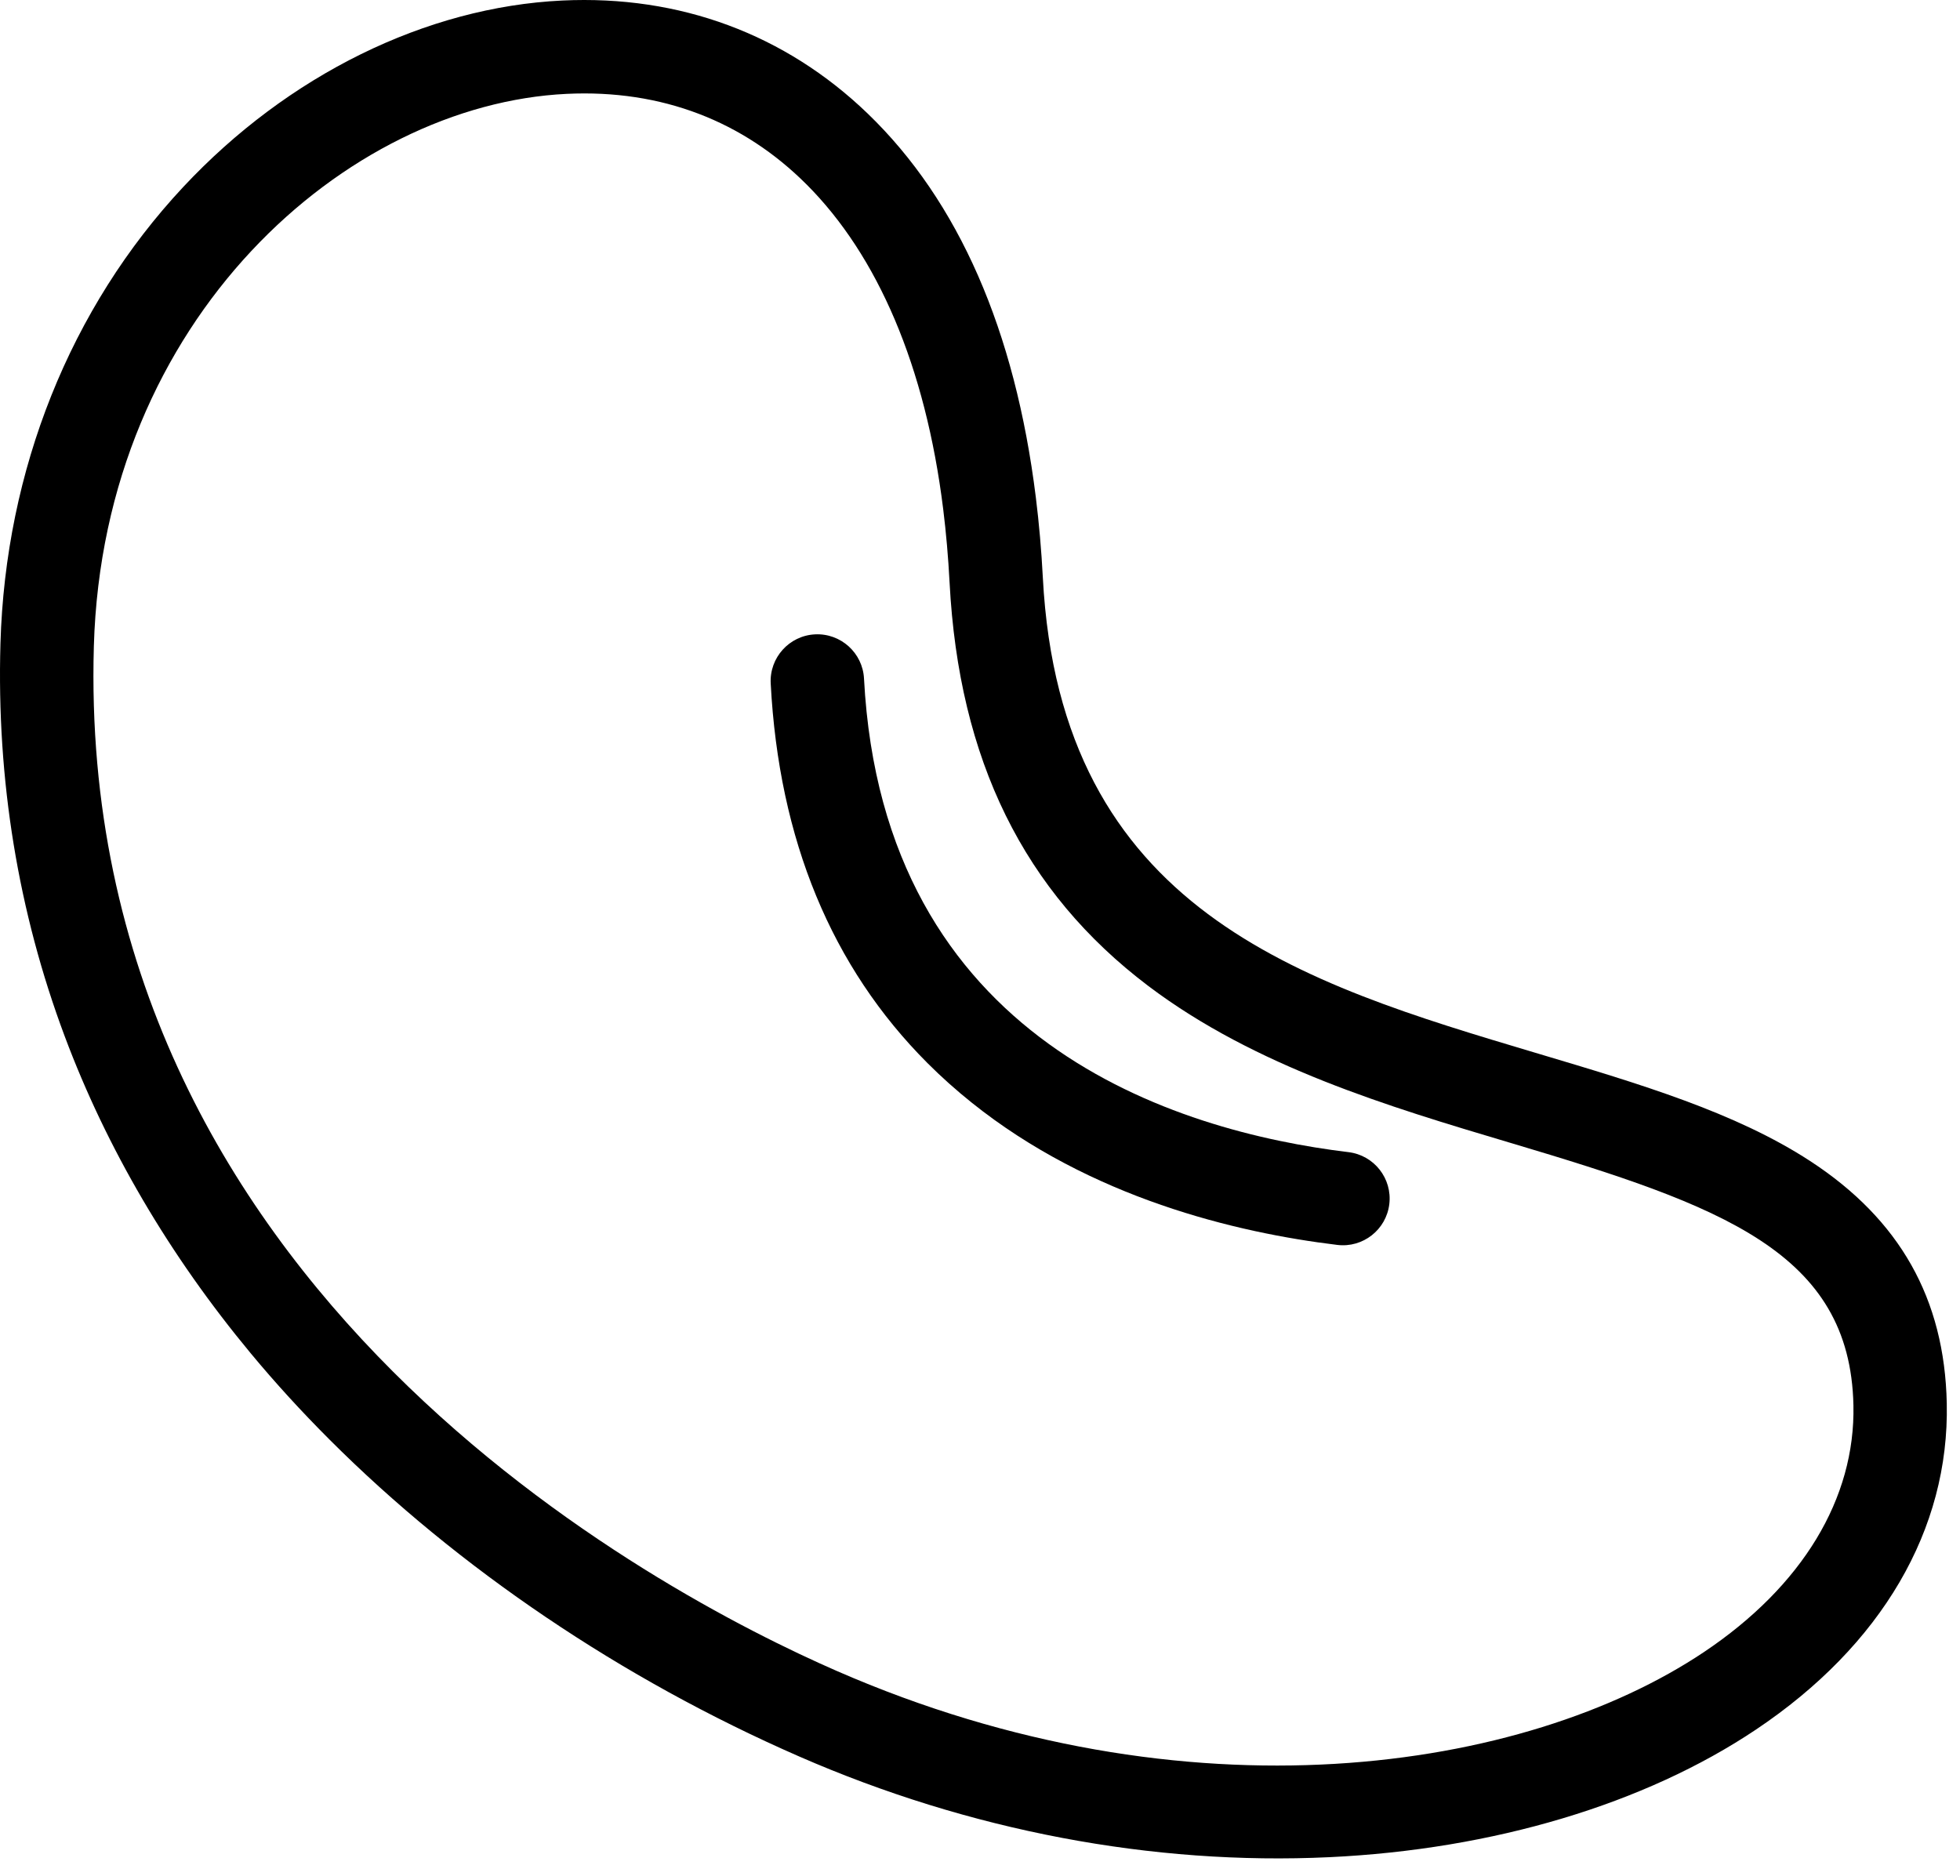
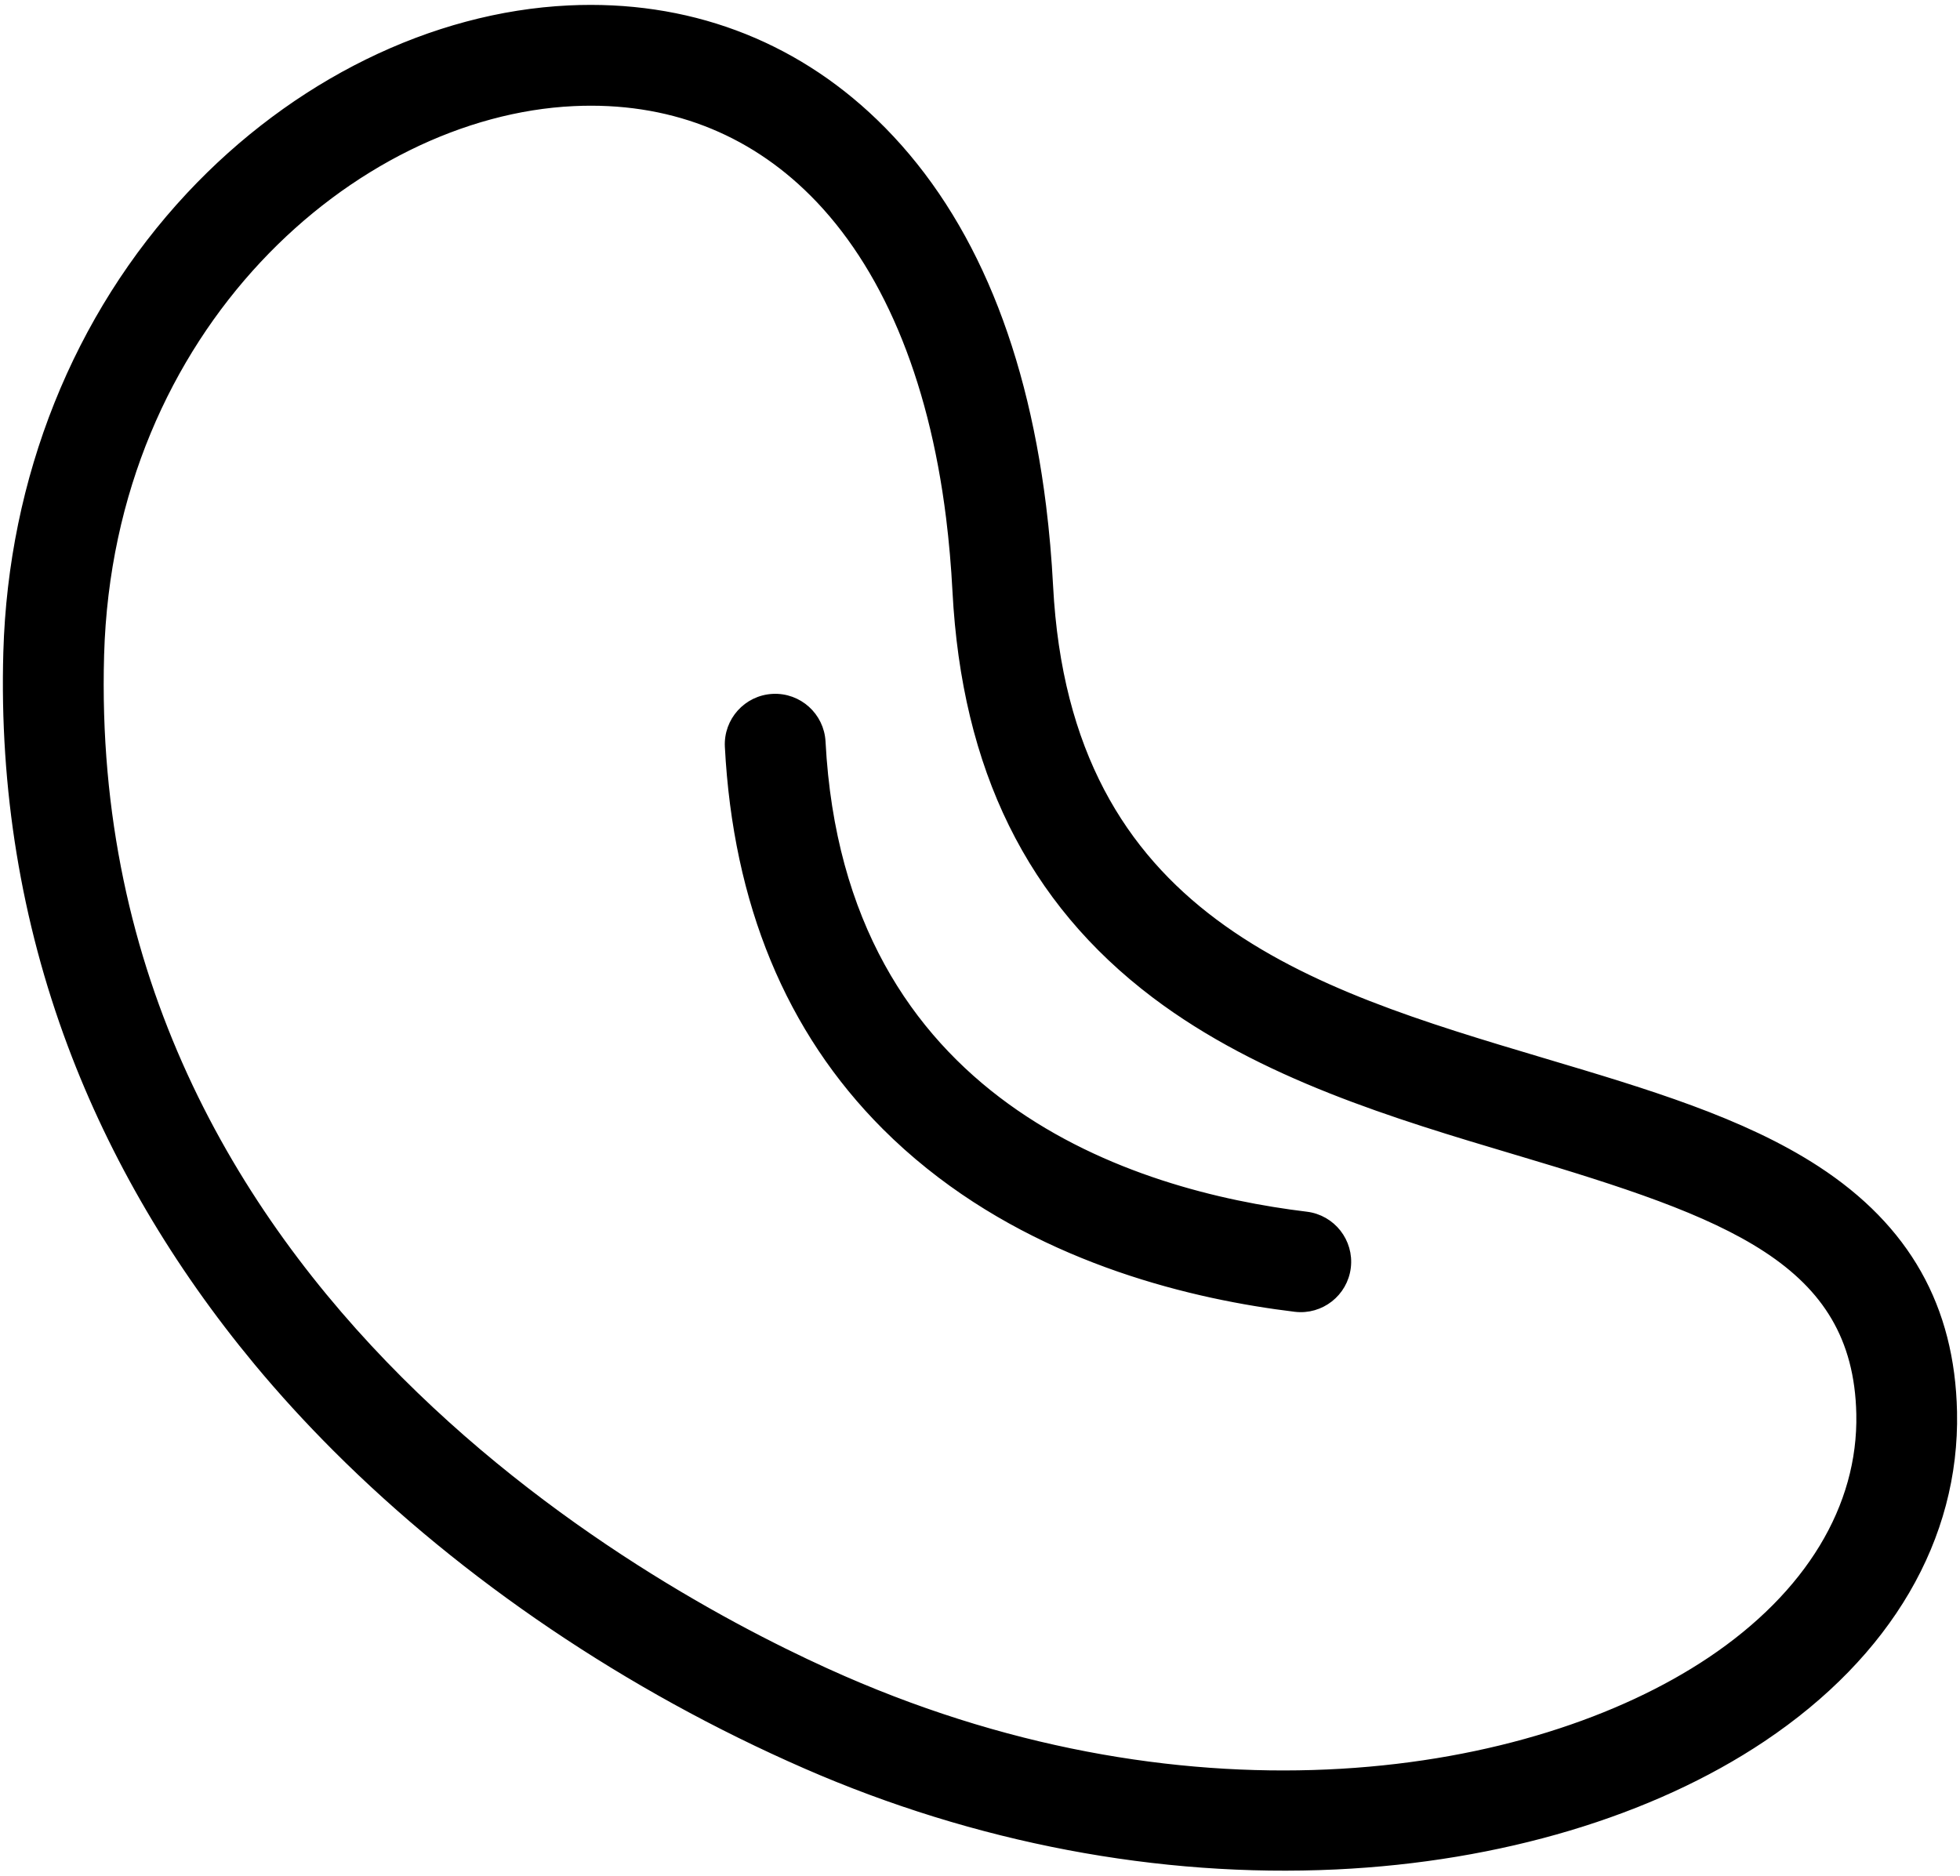
<svg xmlns="http://www.w3.org/2000/svg" clip-rule="evenodd" fill-rule="evenodd" stroke-linejoin="round" stroke-miterlimit="2" viewBox="0 0 93 89">
-   <g transform="translate(-13.99179 -64.82231)">
-     <path d="m29.631 133.137c-1.33-1.33-2.581-2.698-3.746-4.102-3.861-4.656-6.829-9.716-8.823-15.04-2.208-5.897-3.234-12.167-3.049-18.633.236-8.24 3.315-15.935 8.671-21.665 4.97-5.317 11.527-8.543 17.991-8.85 5.563-.264 10.574 1.593 14.492 5.368 4.306 4.151 6.991 10.279 7.975 18.215.152 1.226.264 2.503.331 3.796.828 15.829 12.281 19.245 23.357 22.549l.178.053c4.8 1.431 9.333 2.782 12.863 5.081 4.263 2.777 6.389 6.54 6.493 11.504.127 5.988-3.089 11.487-9.055 15.482-5.282 3.537-12.469 5.688-20.24 6.054-8.392.397-17.089-1.255-25.15-4.776-8.437-3.685-16.18-8.929-22.288-15.036zm22.628-59.565c-2.995-2.995-6.861-4.51-11.373-4.296-10.447.496-21.997 10.658-22.441 26.213-.436 15.269 6.294 26.519 14.183 34.408 7.844 7.844 16.834 12.366 21.067 14.215 16.645 7.269 32.662 4.786 41.15-.898 4.665-3.124 7.183-7.281 7.09-11.705-.154-7.281-6.253-9.468-16.191-12.431l-.179-.053c-5.632-1.679-12.015-3.584-17.085-7.415-5.905-4.463-8.991-10.727-9.432-19.15-.062-1.189-.164-2.36-.303-3.482-.84-6.776-3.11-12.03-6.484-15.405v-.002z" />
-     <path d="m58.004 115.272c-4.554-4.555-7.055-10.601-7.443-18.018-.064-1.222.876-2.266 2.097-2.33 1.223-.064 2.266.876 2.33 2.097.902 17.244 14.791 21.481 22.99 22.473 1.216.148 2.081 1.252 1.935 2.467-.147 1.216-1.252 2.082-2.466 1.935-4.797-.58-11.703-2.224-17.358-6.759-.737-.59-1.433-1.213-2.085-1.865z" />
-   </g>
+   <path d="m15.951 68.722c-1.33-1.33-2.581-2.698-3.746-4.102-3.861-4.656-6.829-9.716-8.823-15.04-2.208-5.897-3.234-12.167-3.049-18.633.236-8.24 3.315-15.935 8.671-21.665 4.97-5.317 11.527-8.543 17.991-8.85 5.563-.264 10.574 1.593 14.492 5.368 4.306 4.151 6.991 10.279 7.975 18.215.152 1.226.264 2.503.331 3.796.828 15.829 12.281 19.245 23.357 22.549l.178.053c4.8 1.431 9.333 2.782 12.863 5.081 4.263 2.777 6.389 6.54 6.493 11.504.127 5.988-3.089 11.487-9.055 15.482-5.282 3.537-12.469 5.688-20.24 6.054-8.392.397-17.089-1.255-25.15-4.776-8.437-3.685-16.18-8.929-22.288-15.036zm22.628-59.565c-2.995-2.995-6.861-4.51-11.373-4.296-10.447.496-21.997 10.658-22.441 26.213-.436 15.269 6.294 26.519 14.183 34.408 7.844 7.844 16.834 12.366 21.067 14.215 16.645 7.269 32.662 4.786 41.15-.898 4.665-3.124 7.183-7.281 7.09-11.705-.154-7.281-6.253-9.468-16.191-12.431l-.179-.053c-5.632-1.679-12.015-3.584-17.085-7.415-5.905-4.463-8.991-10.727-9.432-19.15-.062-1.189-.164-2.36-.303-3.482-.84-6.776-3.11-12.03-6.484-15.405v-.002l-.002.001zm3.433 44.292c-4.554-4.555-7.055-10.601-7.443-18.018-.064-1.222.876-2.266 2.097-2.33 1.223-.064 2.266.876 2.33 2.097.902 17.244 14.791 21.481 22.99 22.473 1.216.148 2.081 1.252 1.935 2.467-.147 1.216-1.252 2.082-2.466 1.935-4.797-.58-11.703-2.224-17.358-6.759-.737-.59-1.433-1.213-2.085-1.865z" stroke="#000" stroke-width=".35" />
</svg>
